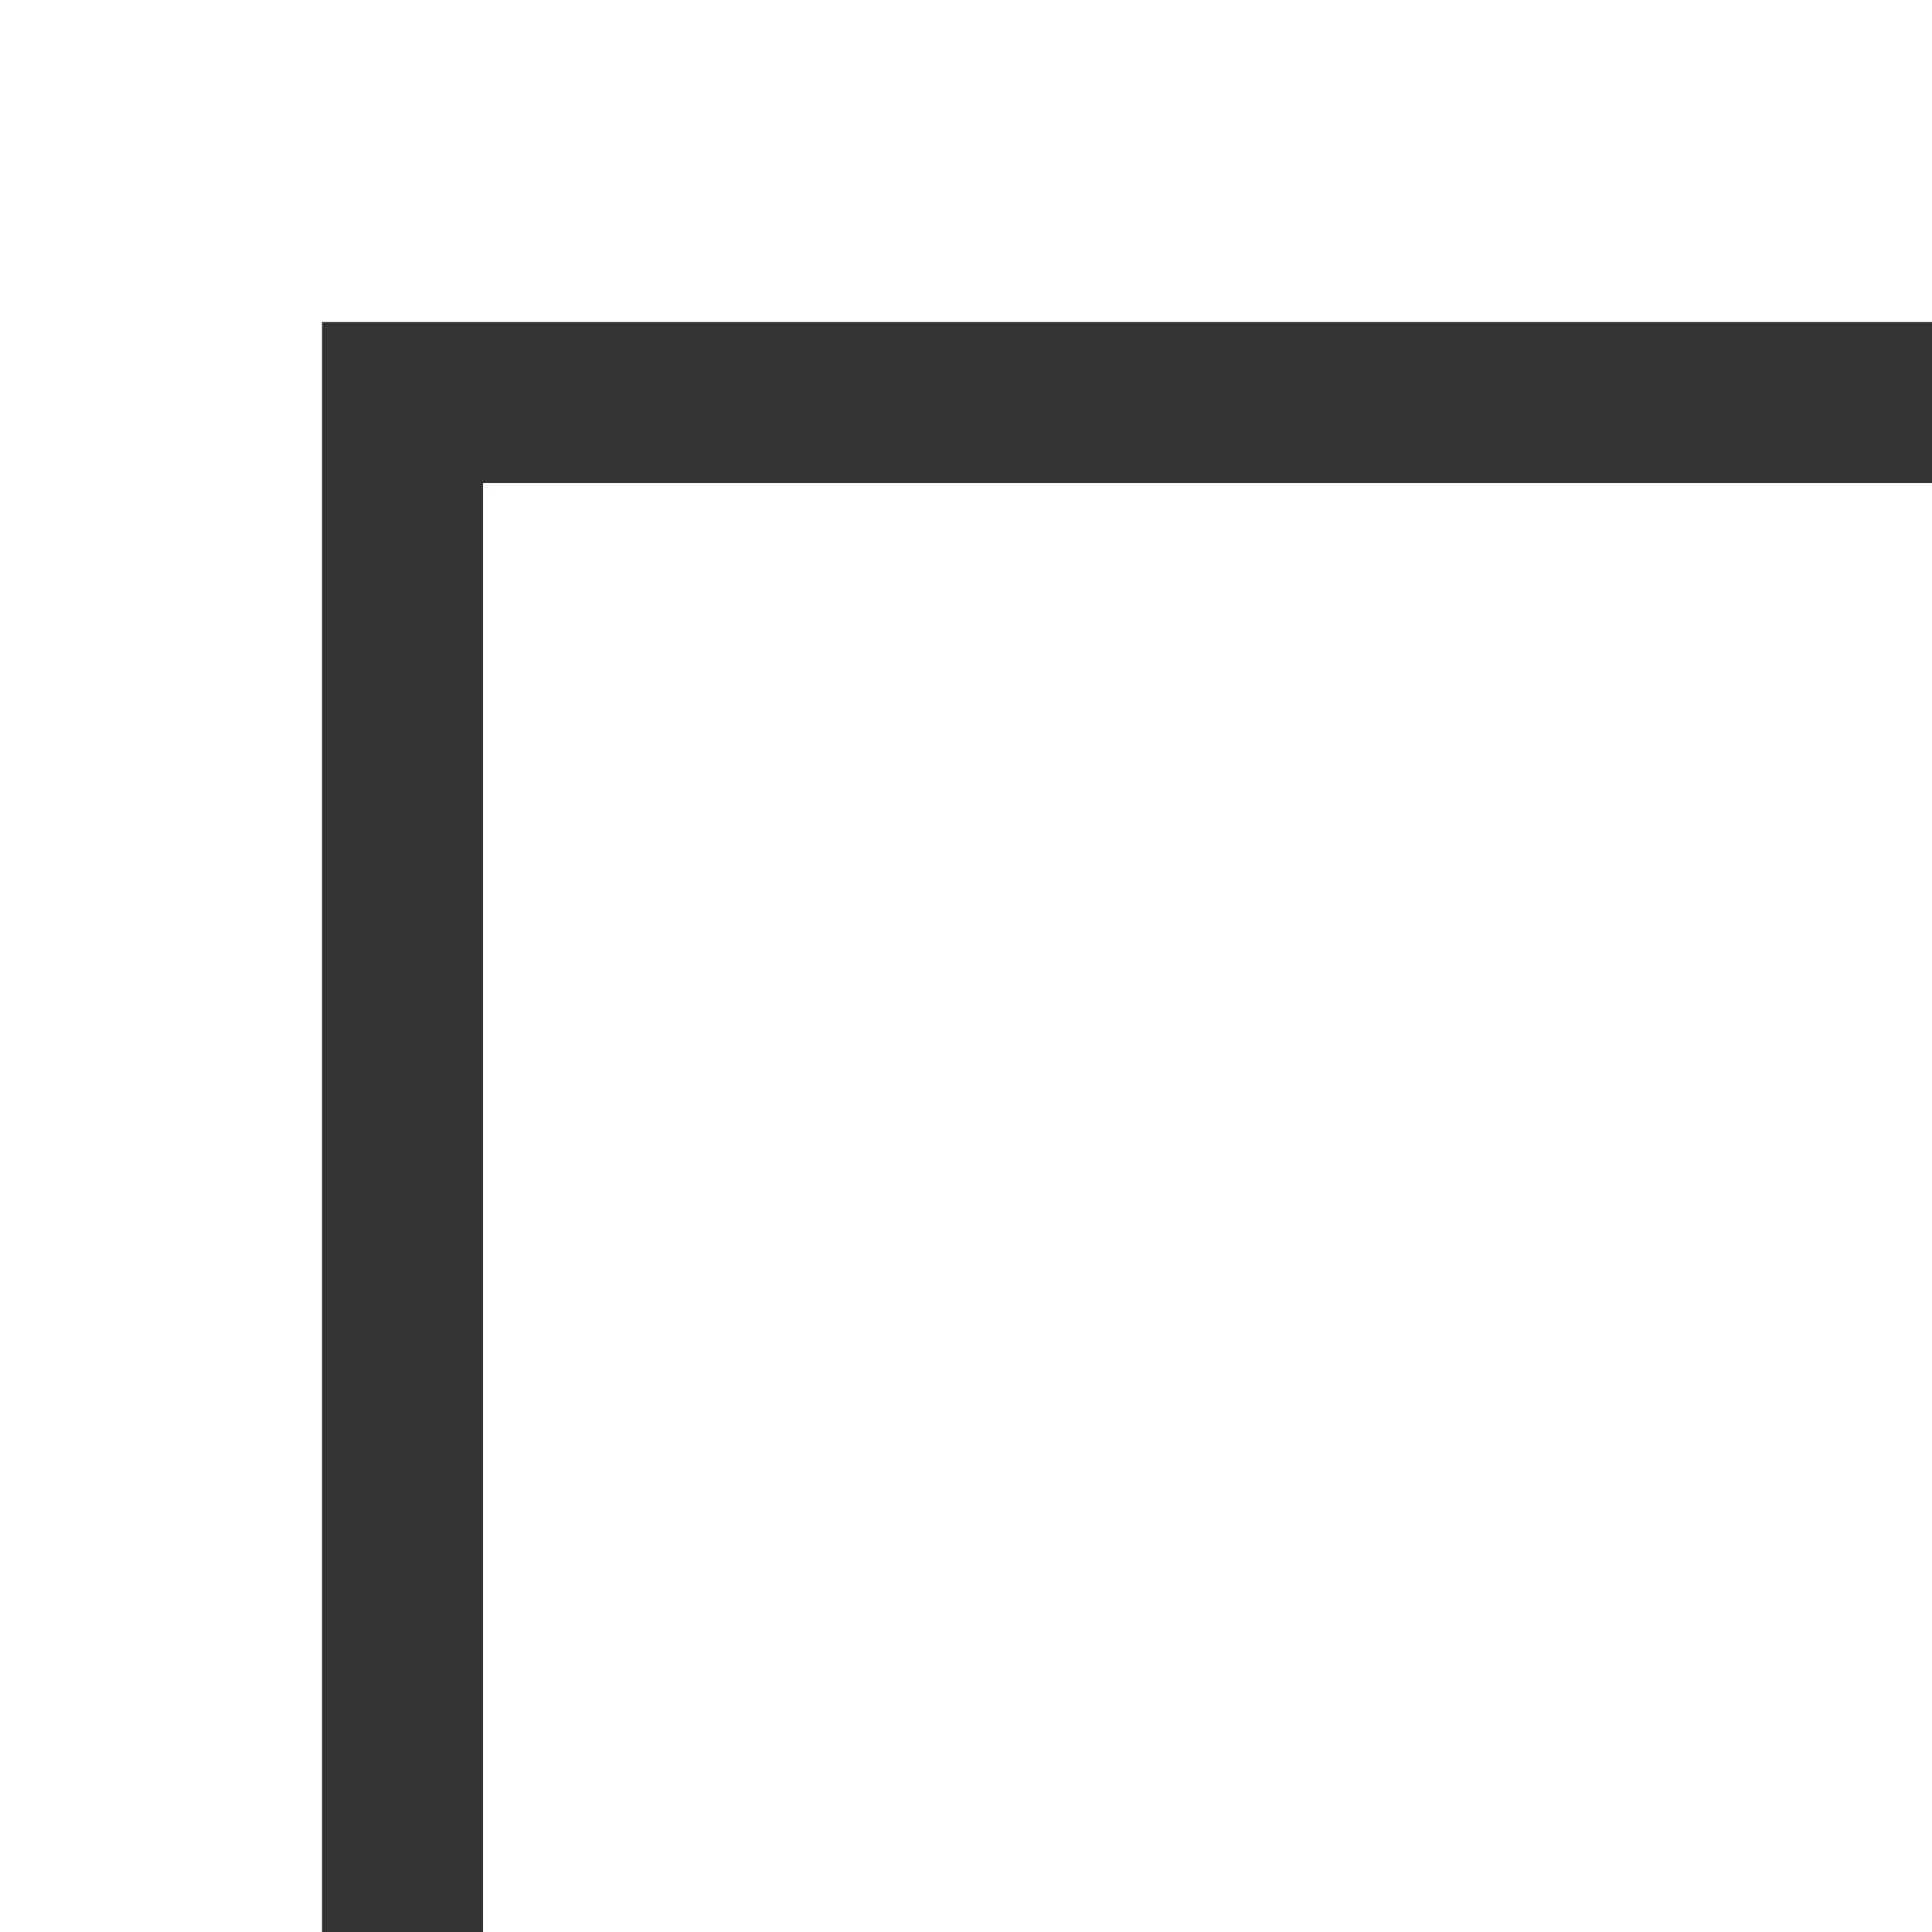
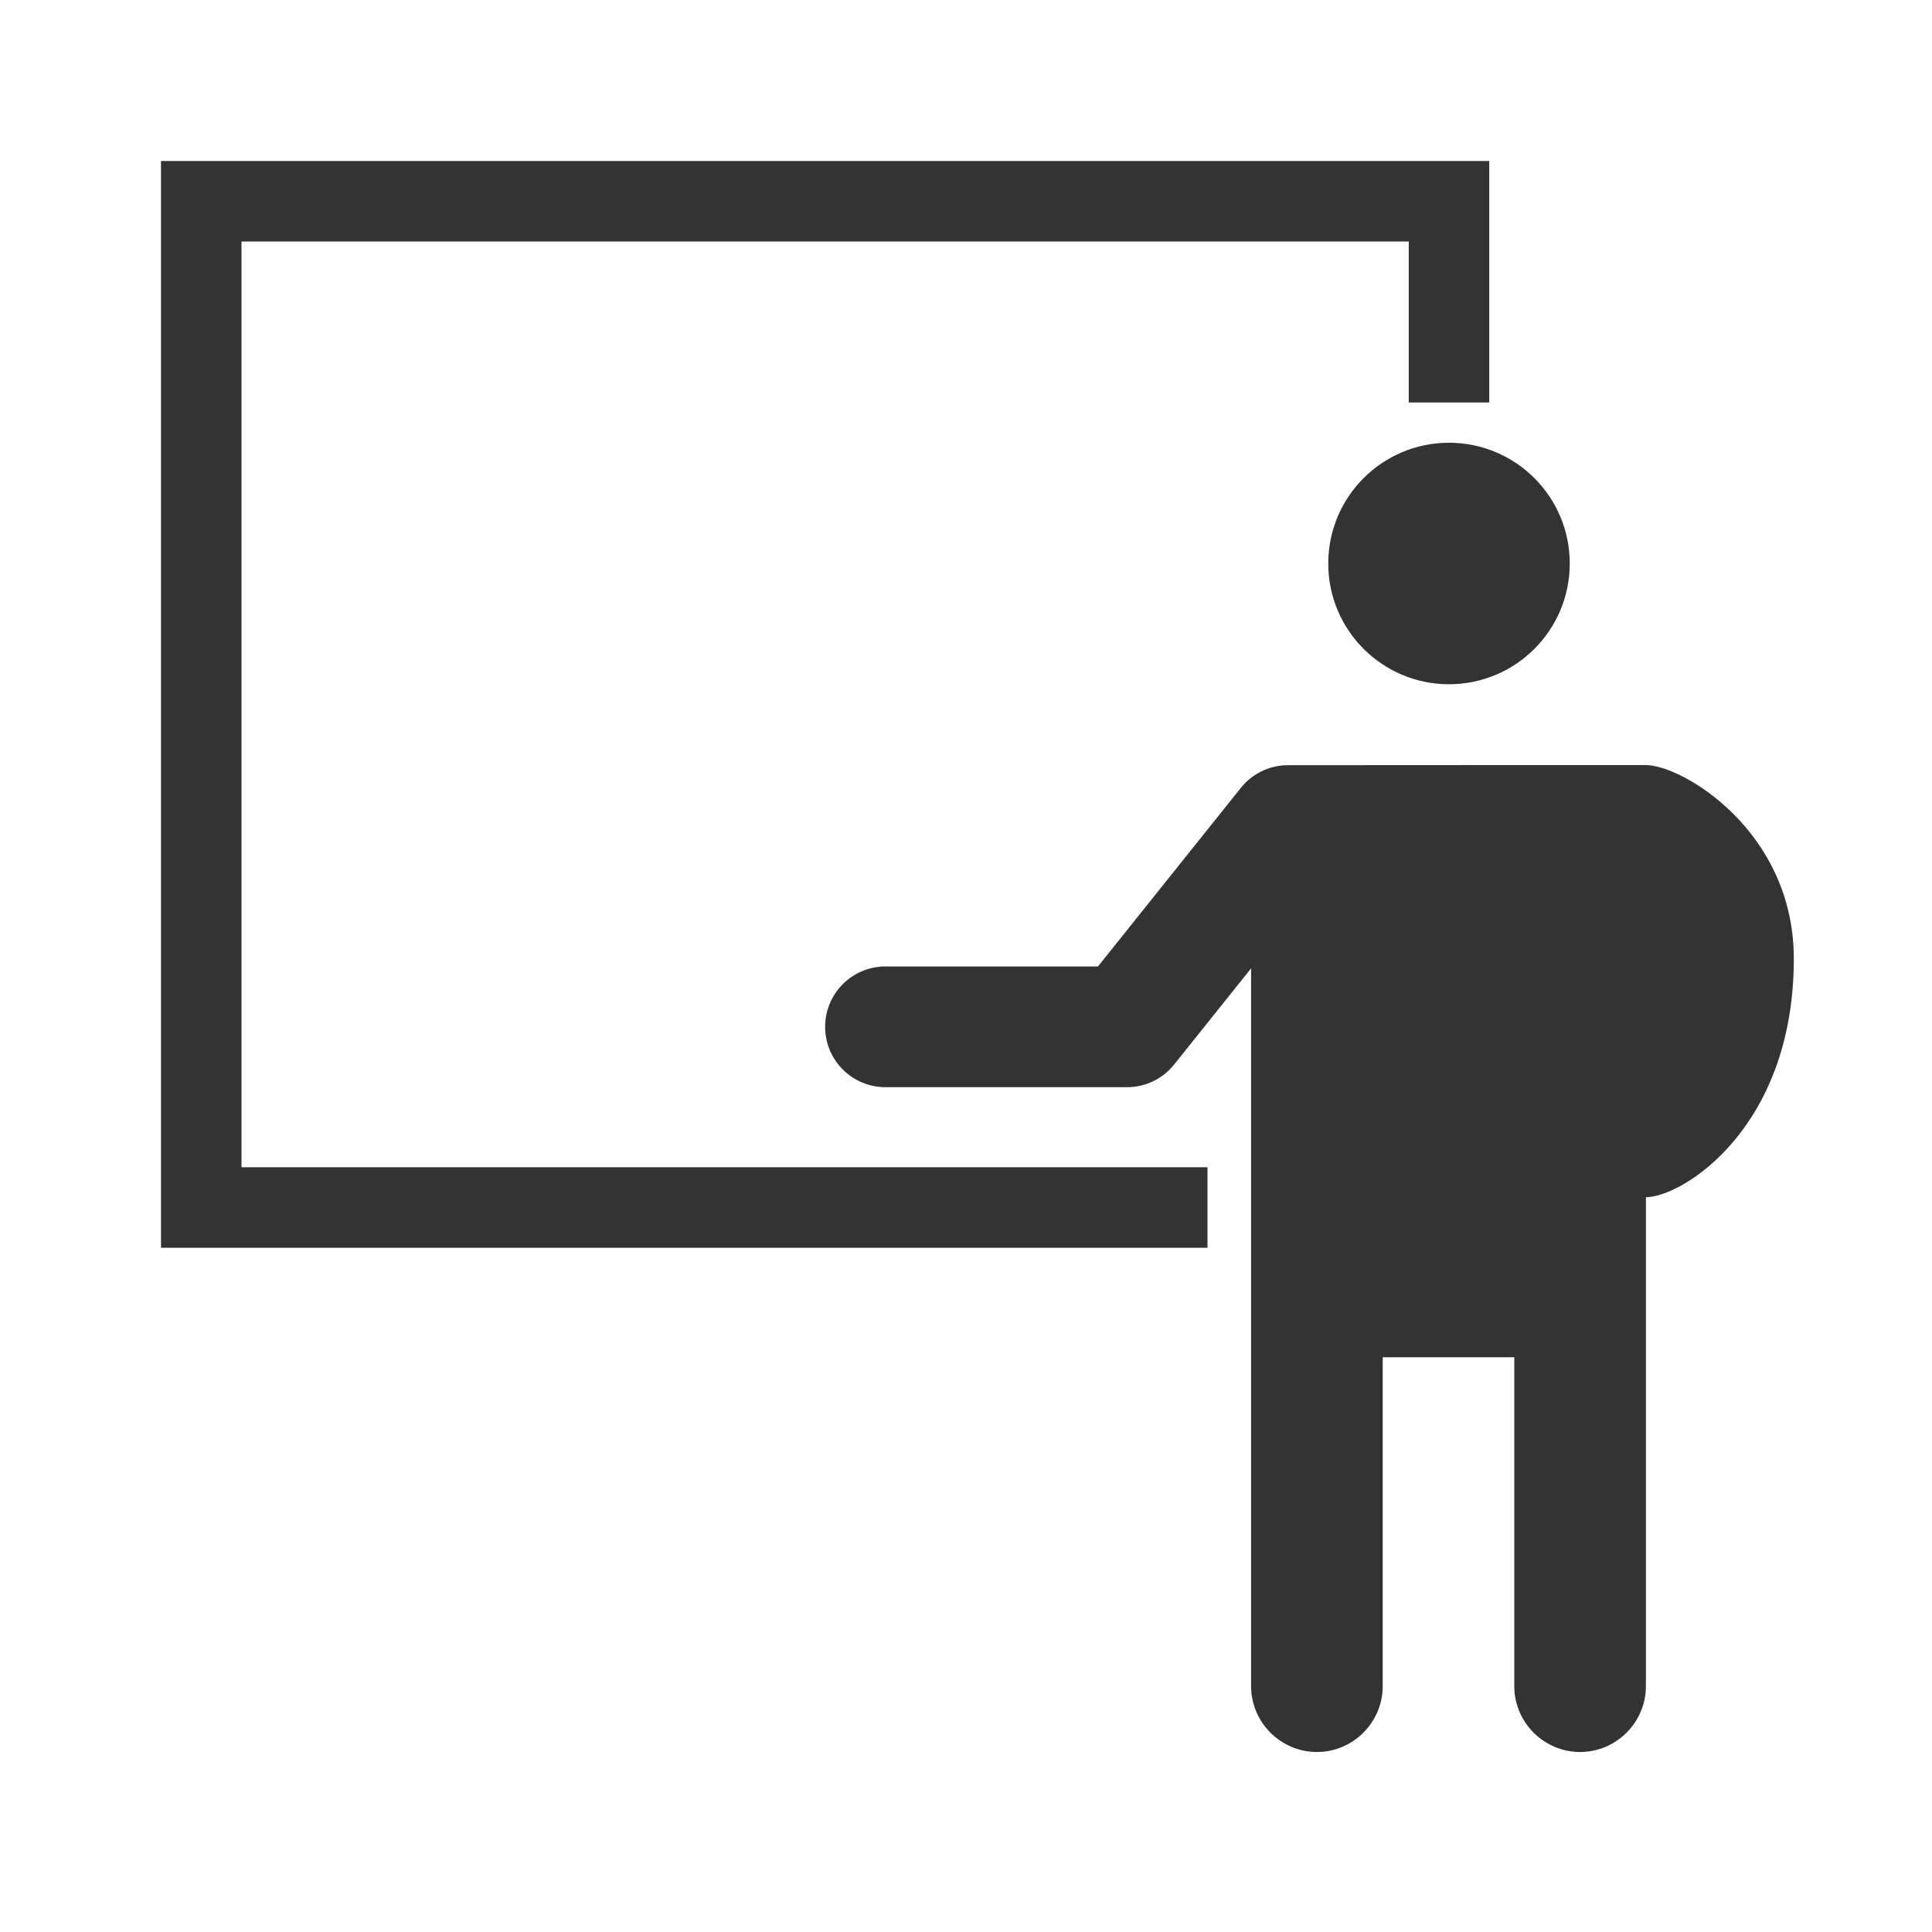
- <svg xmlns="http://www.w3.org/2000/svg" fill="none" height="24" viewBox="0 0 24 24" width="24">
+ <svg xmlns="http://www.w3.org/2000/svg" fill="none" height="24" viewBox="0 0 48 48" width="24">
  <path clip-rule="evenodd" d="m5 4h-1v1 25 1h1 25v-2h-24v-23h29v4h2v-5-1h-1zm31 13c1.657 0 3-1.343 3-3s-1.343-3-3-3-3 1.343-3 3 1.343 3 3 3zm-2.087 2.009c-.037 0-.073.001-.109.002h-1.804c-.456 0-.887.207-1.171.563l-3.55 4.437h-5.279c-.828 0-1.5.672-1.5 1.5 0 .829.672 1.5 1.5 1.5h6c.456 0 .887-.207 1.171-.563l1.912-2.39v17.835c0 .899.736 1.635 1.635 1.635s1.635-.736 1.635-1.635v-8.173h3.269v8.173c0 .899.736 1.635 1.635 1.635s1.635-.736 1.635-1.635v-12.149c.899 0 3.675-1.711 3.675-5.925 0-3.176-2.776-4.811-3.675-4.811z" fill="#333" fill-rule="evenodd" />
</svg>
